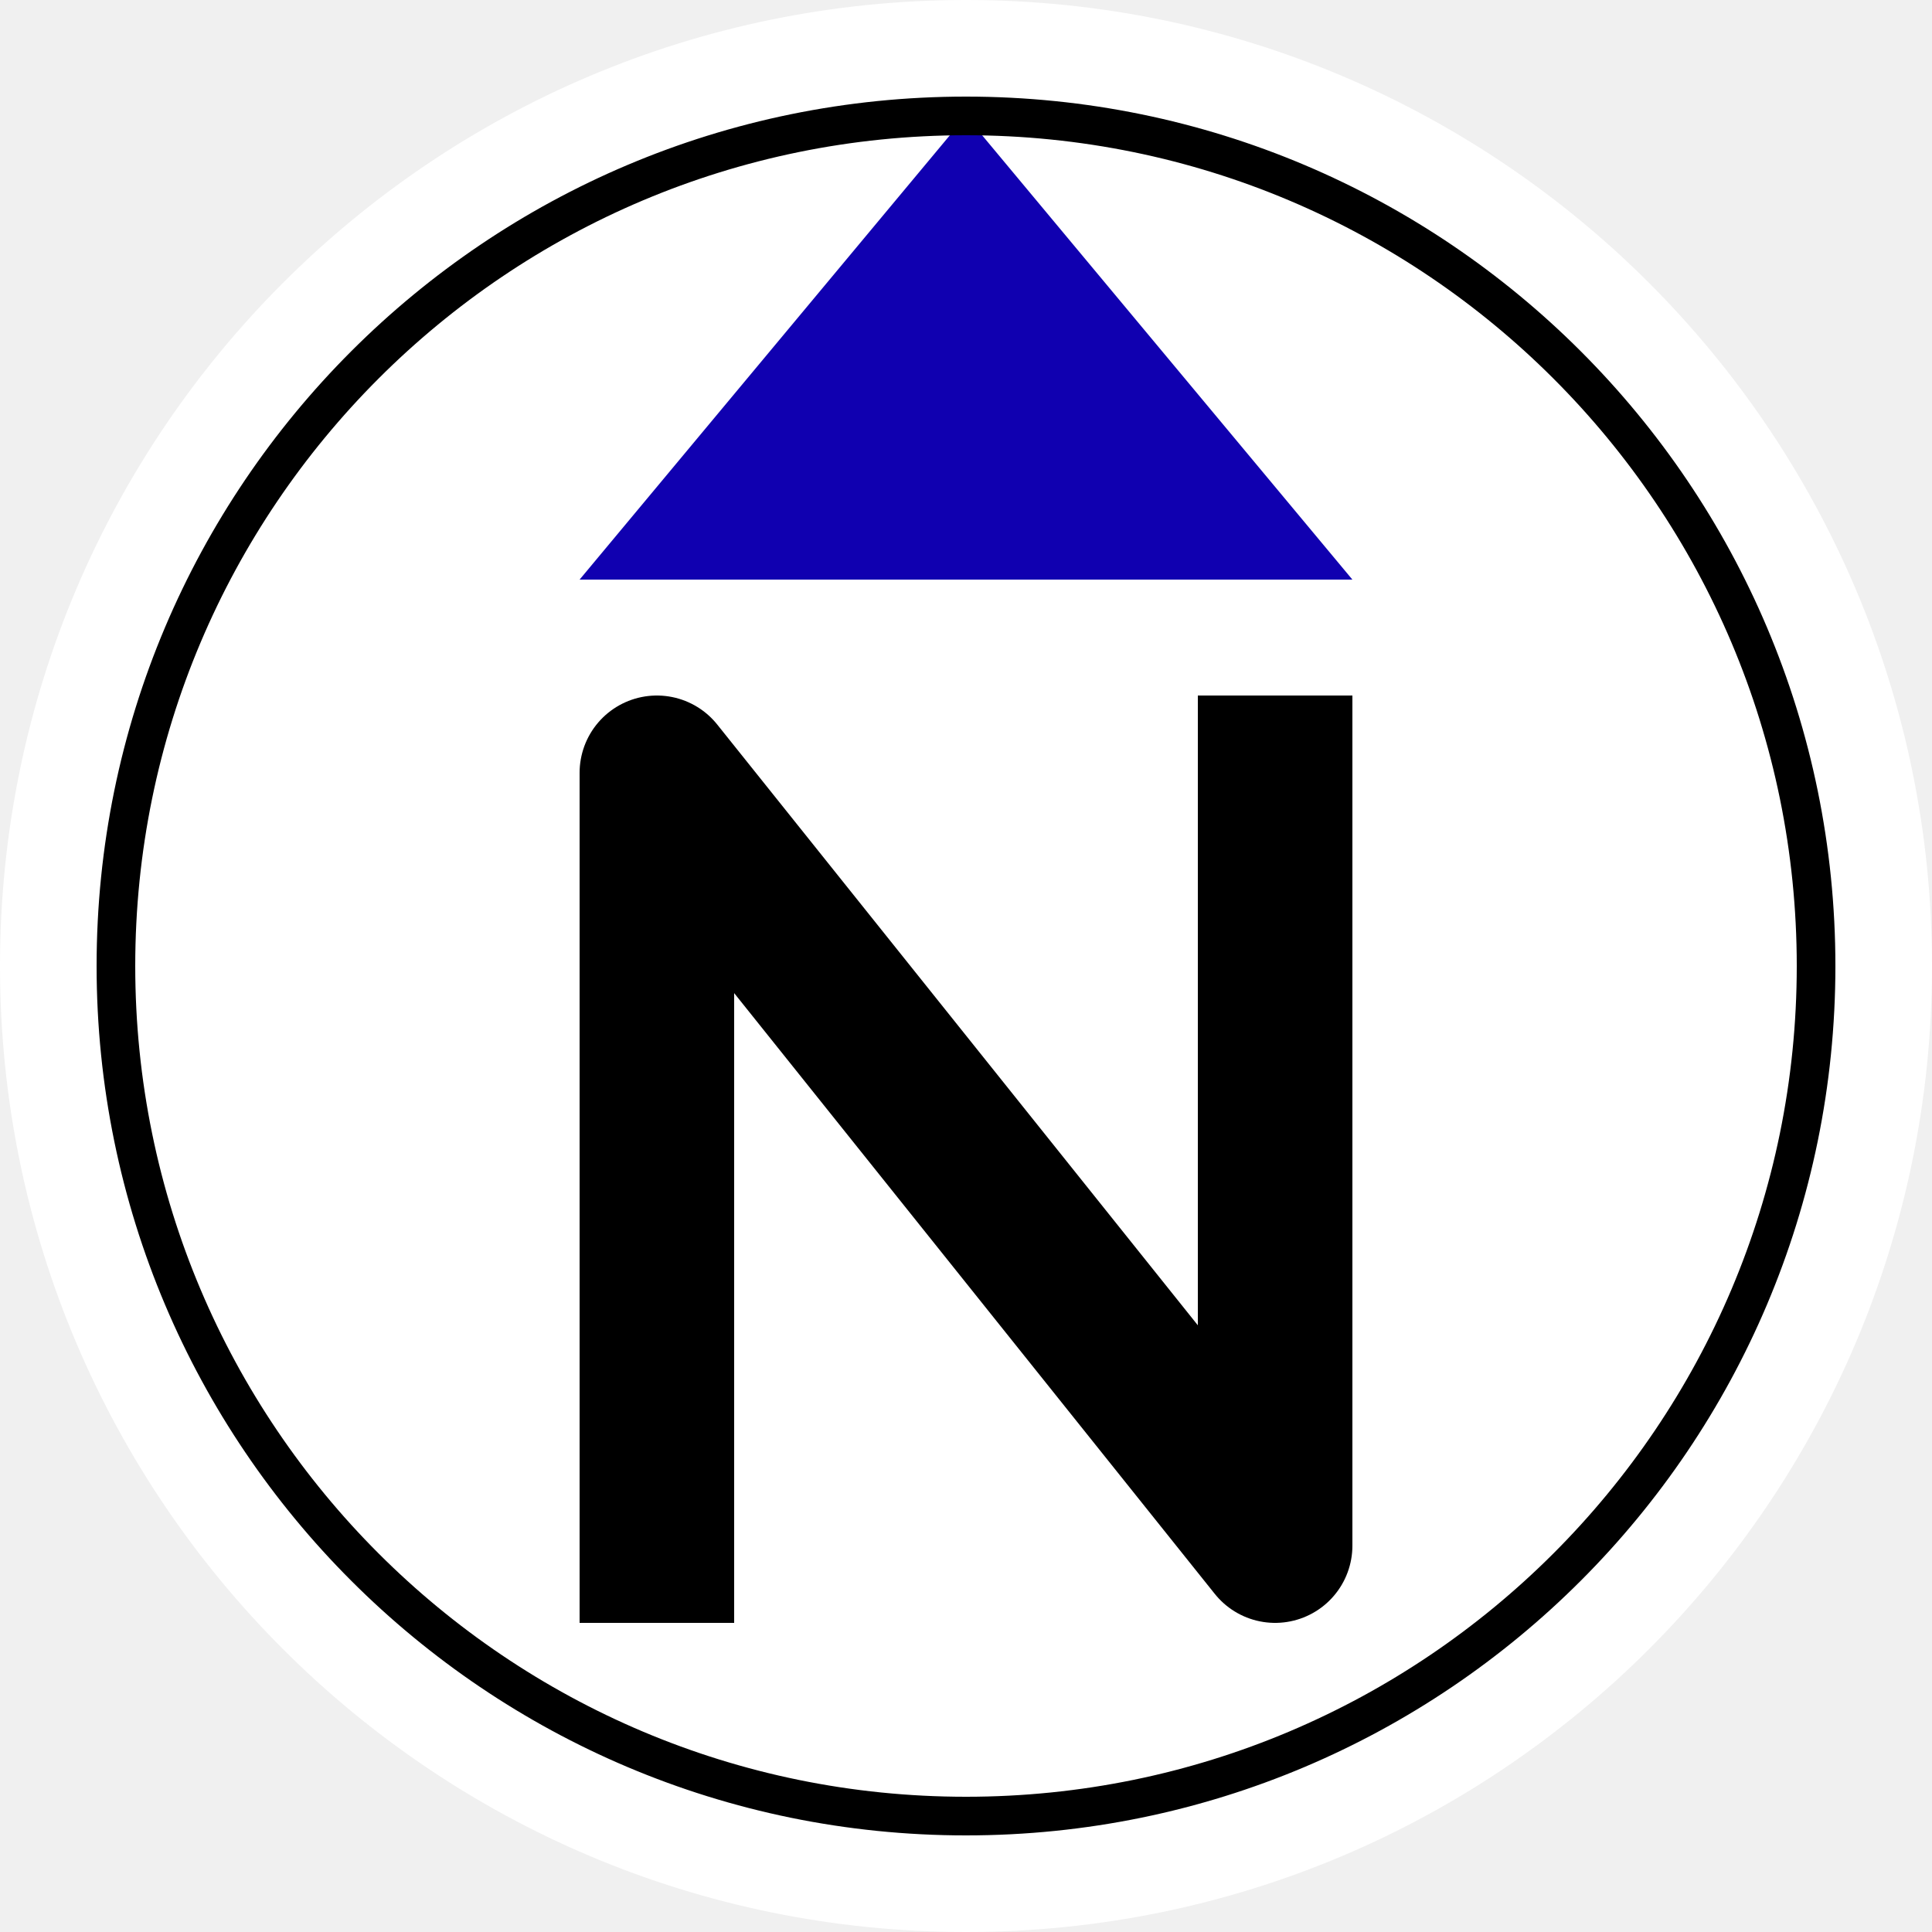
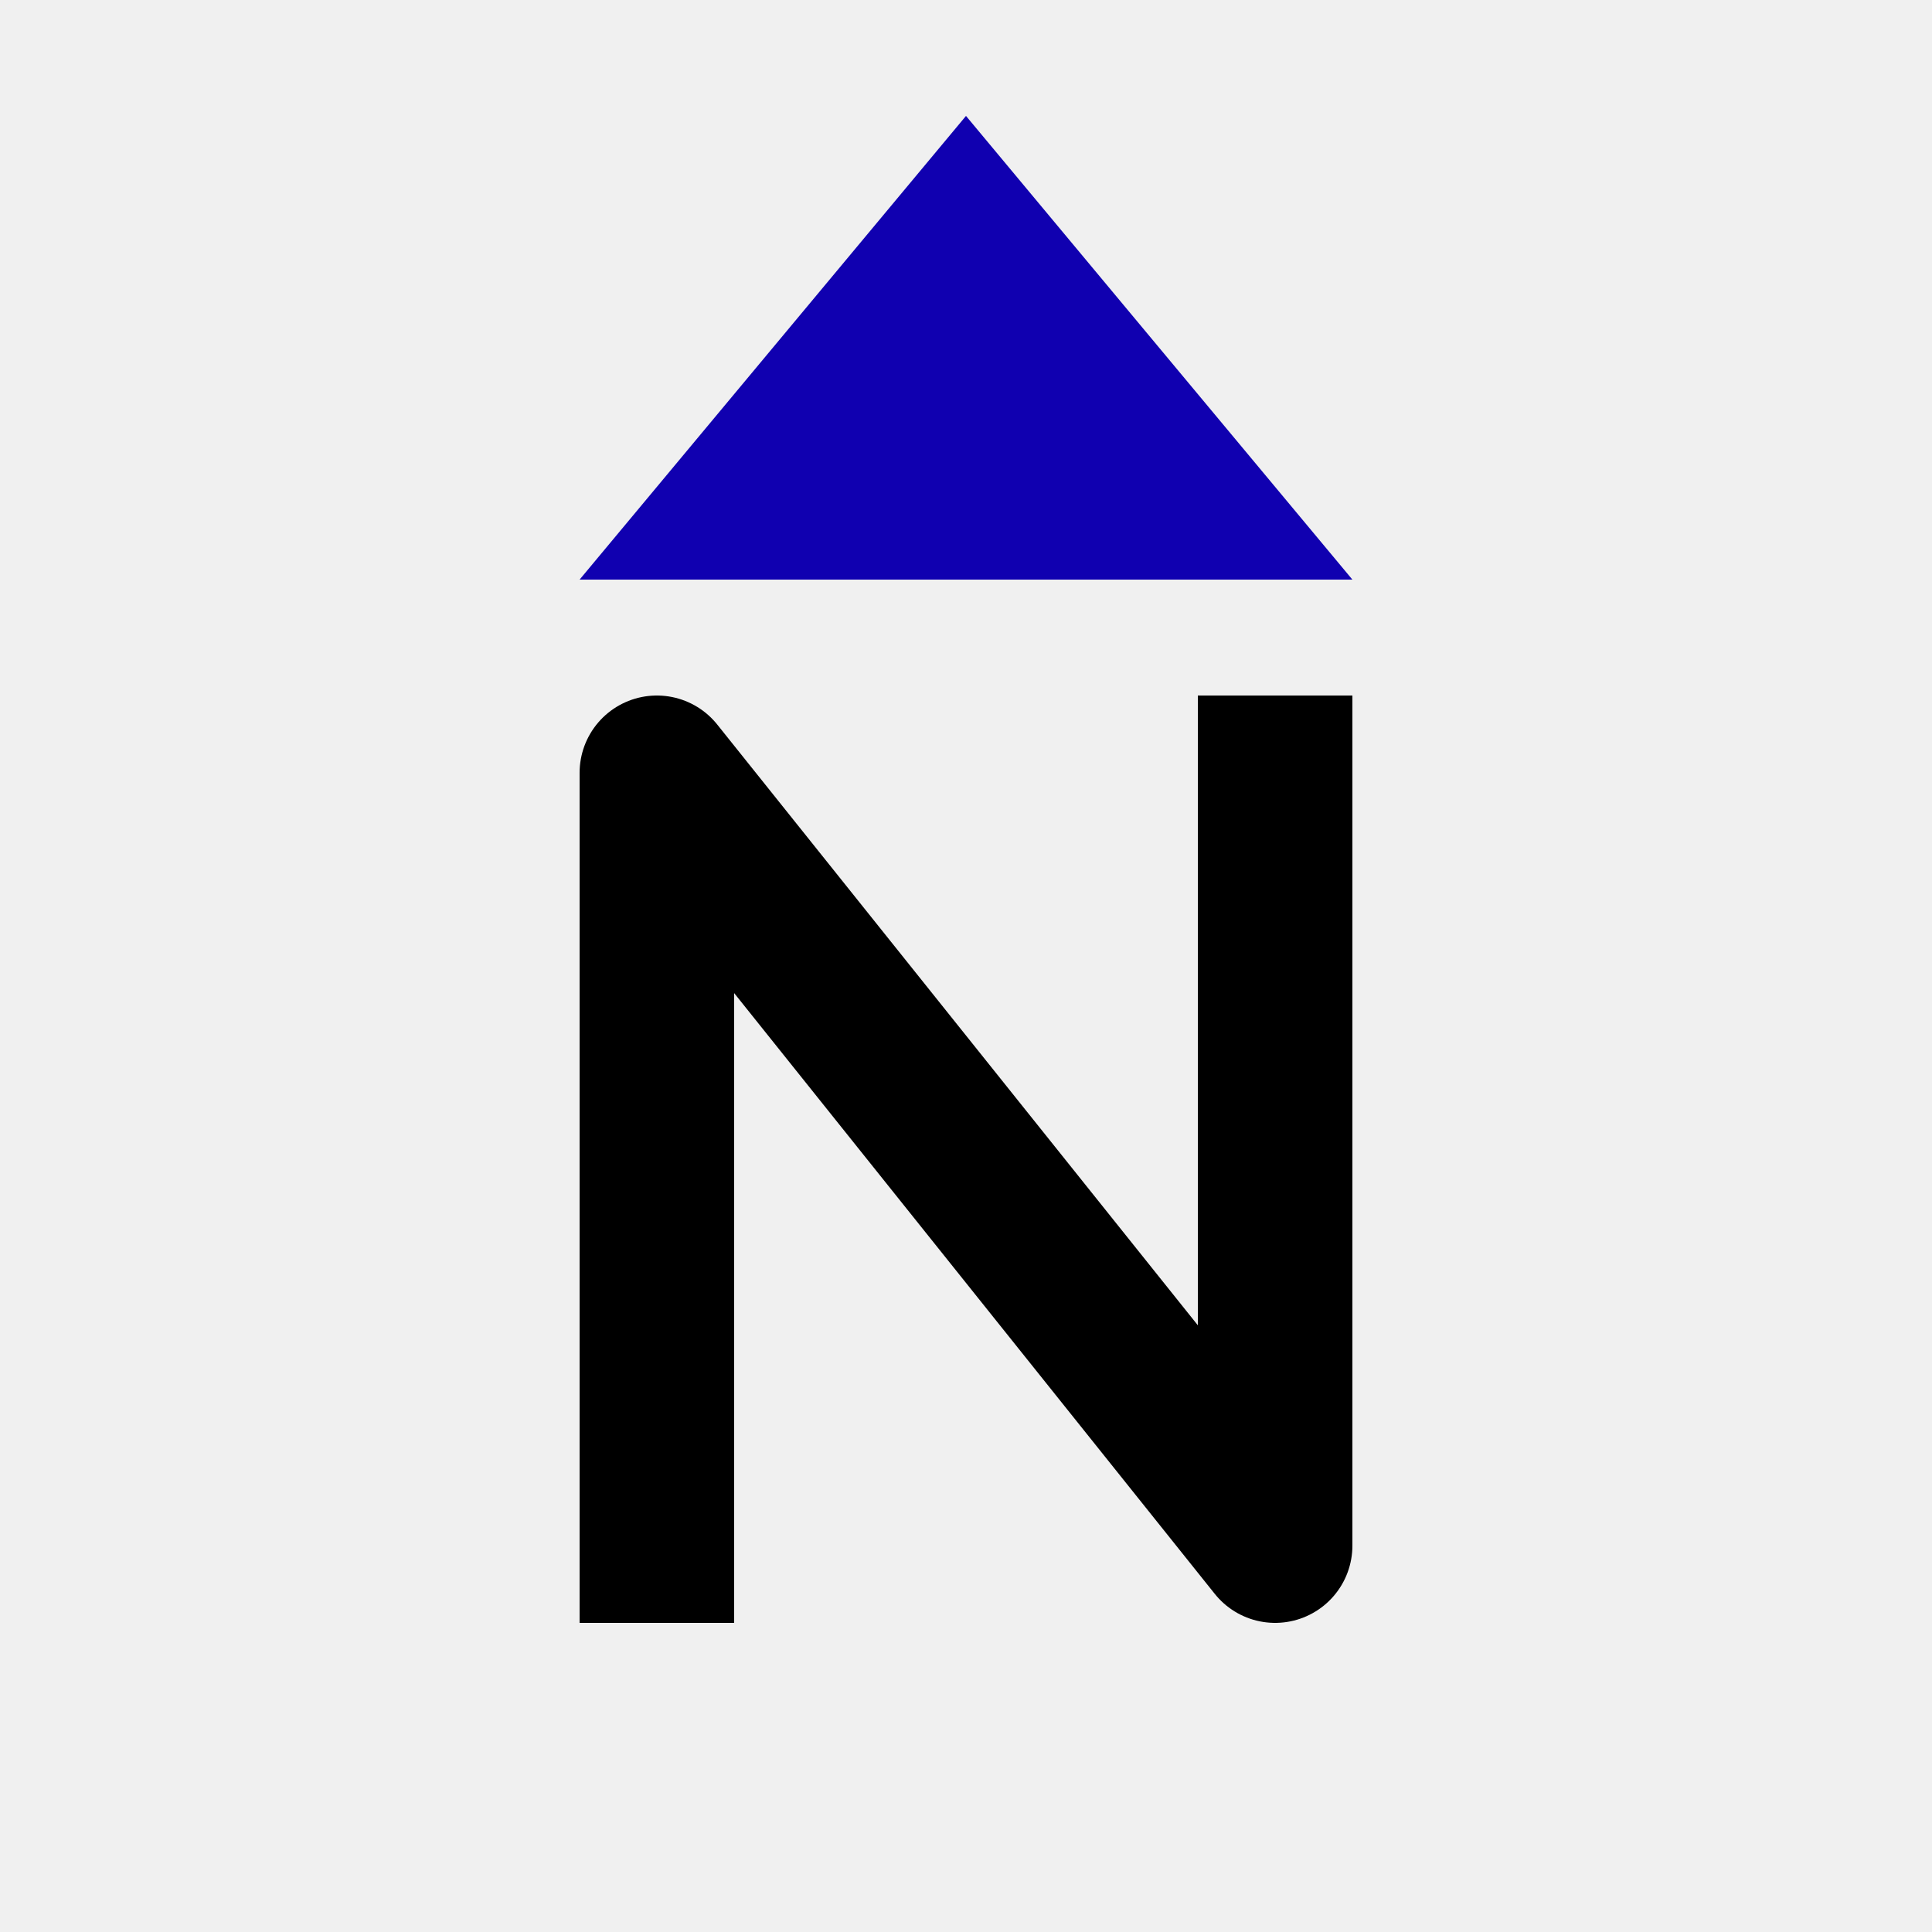
<svg width="50mm" height="50mm" viewBox="0 0 50 50">
-   <circle id="circle" cx="25" cy="25" style="fill:#ffffff;stroke:none" r="25" />
  <path id="triangle" d="M25 3 L15 15 L35 15 Z" style="fill:#1000b0;stroke:none" />
-   <circle id="circle" cx="25" cy="25" style="fill:none;stroke:#000000" r="22" />
  <path id="N" d="M17 42 L17 20 L33 40 L33 18" style="fill:none;stroke:#000000;stroke-width:4;stroke-linejoin:round" />
</svg>
